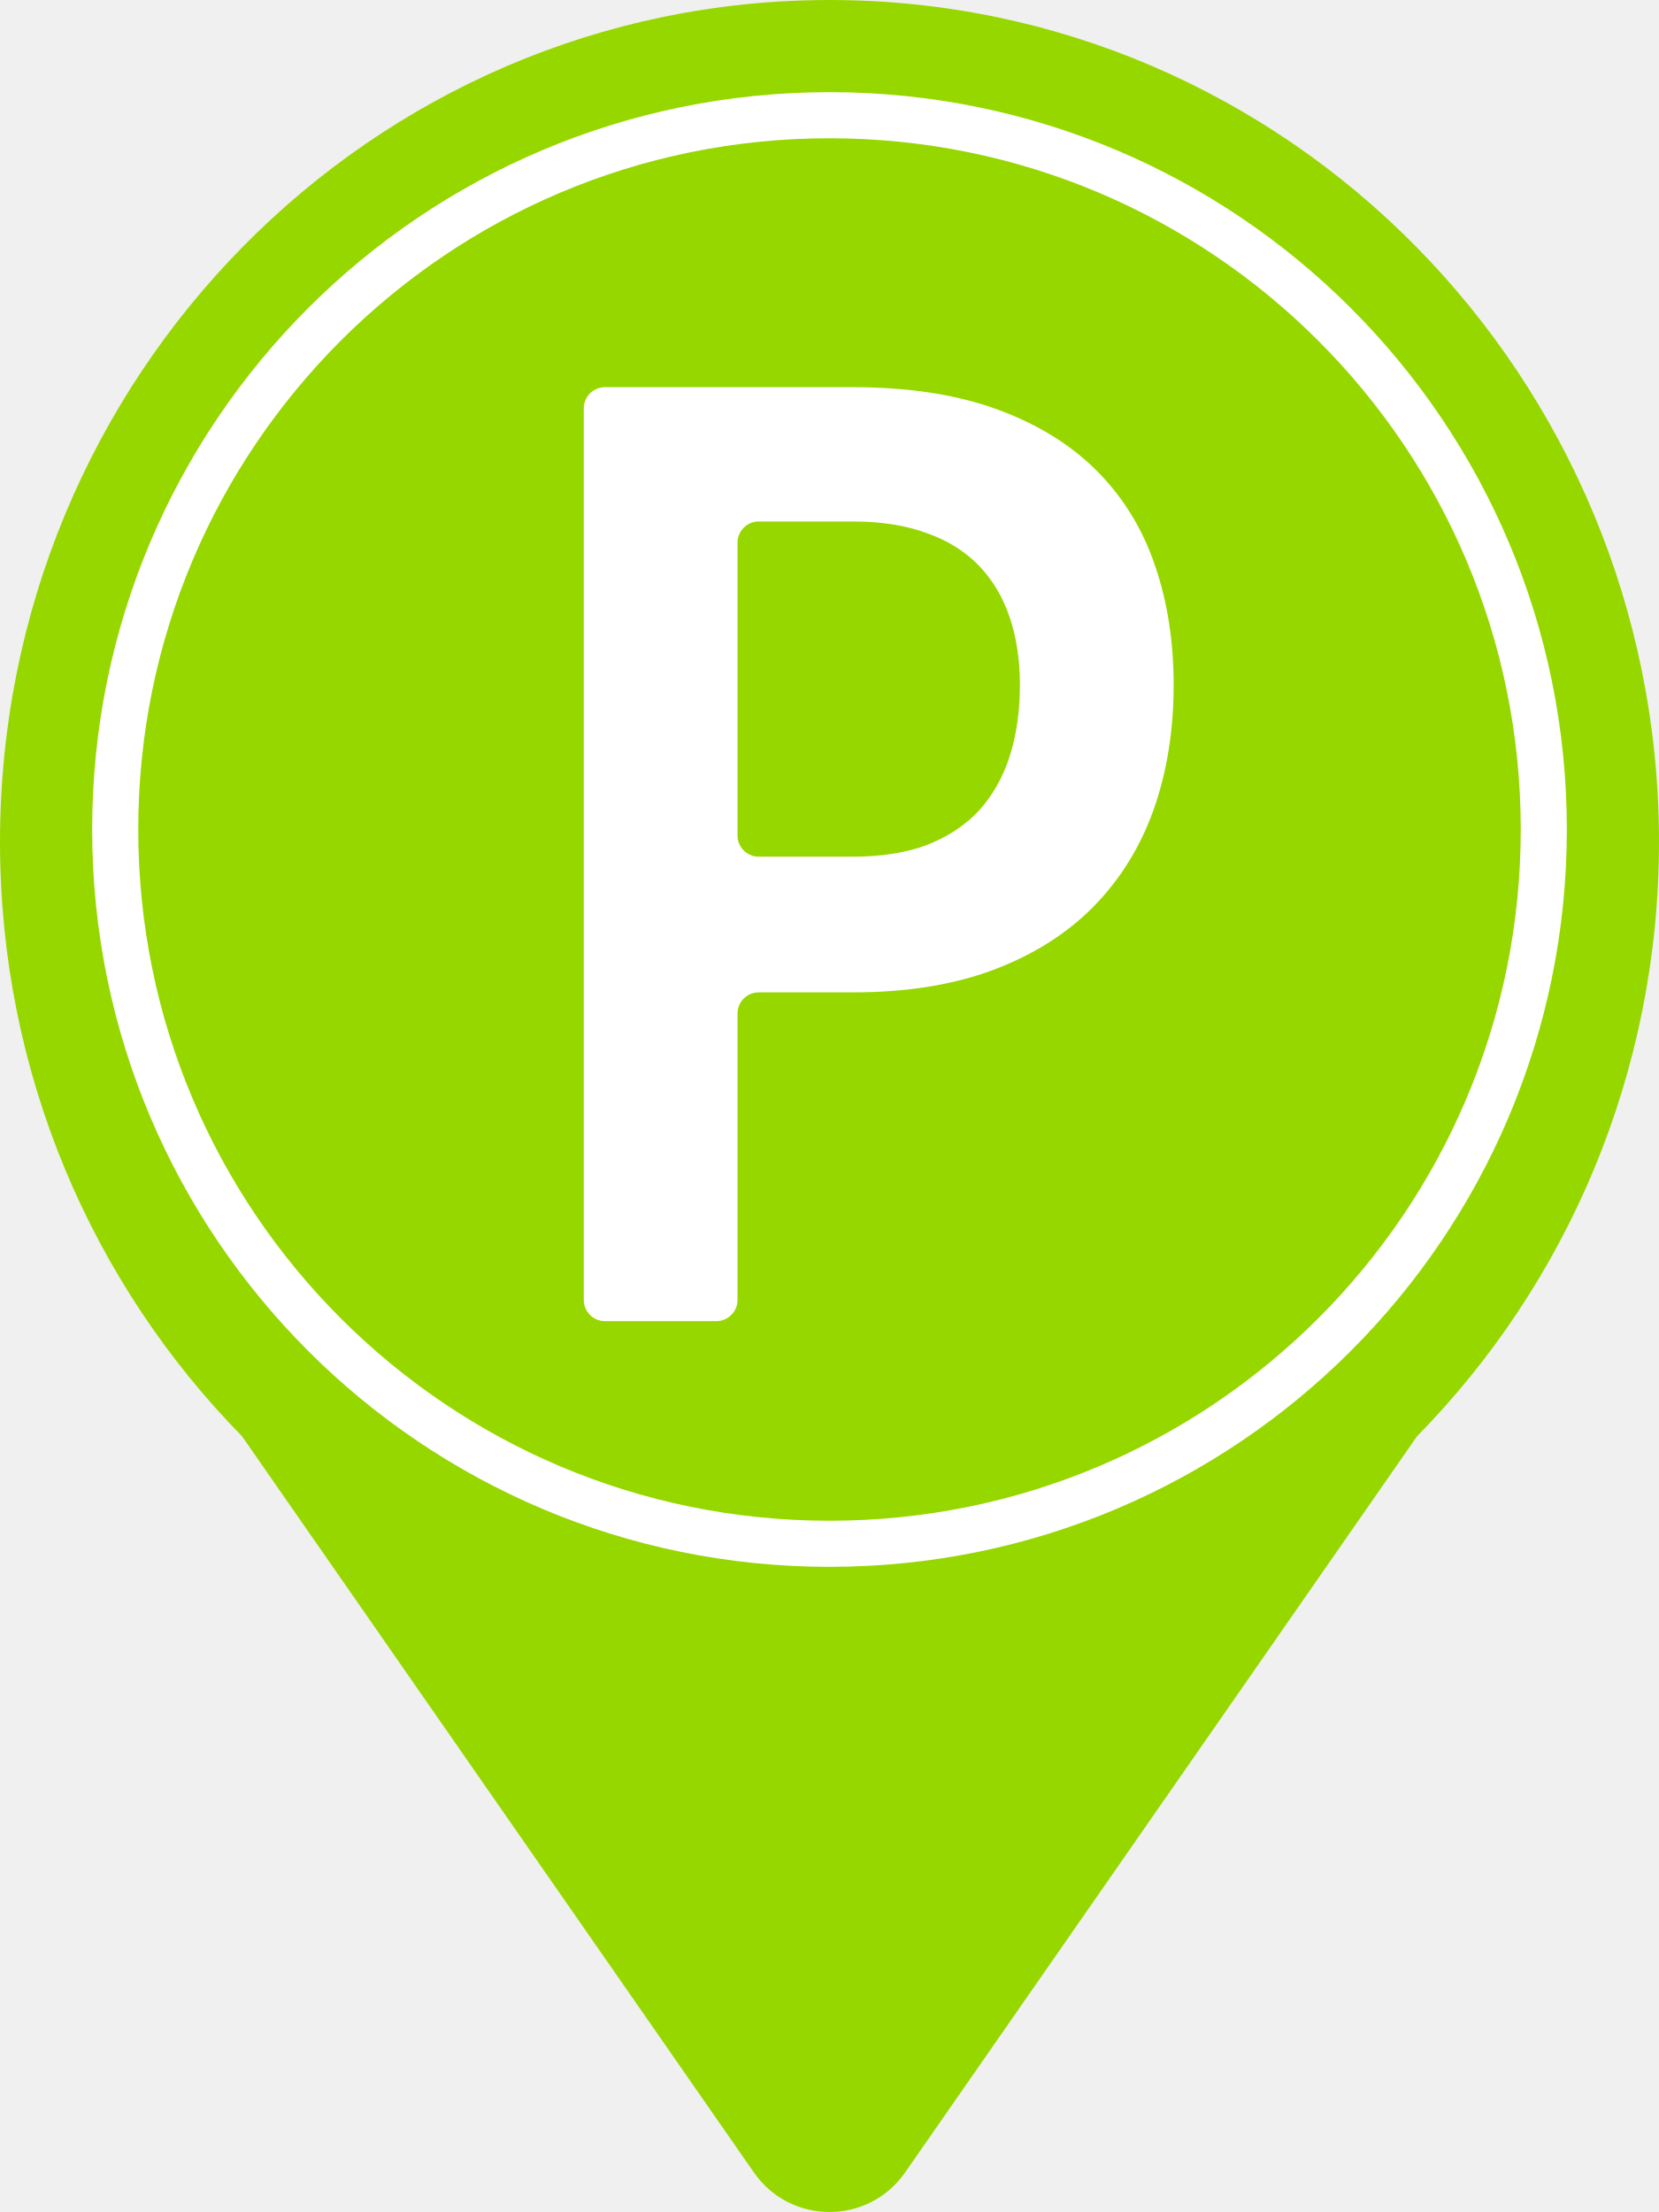
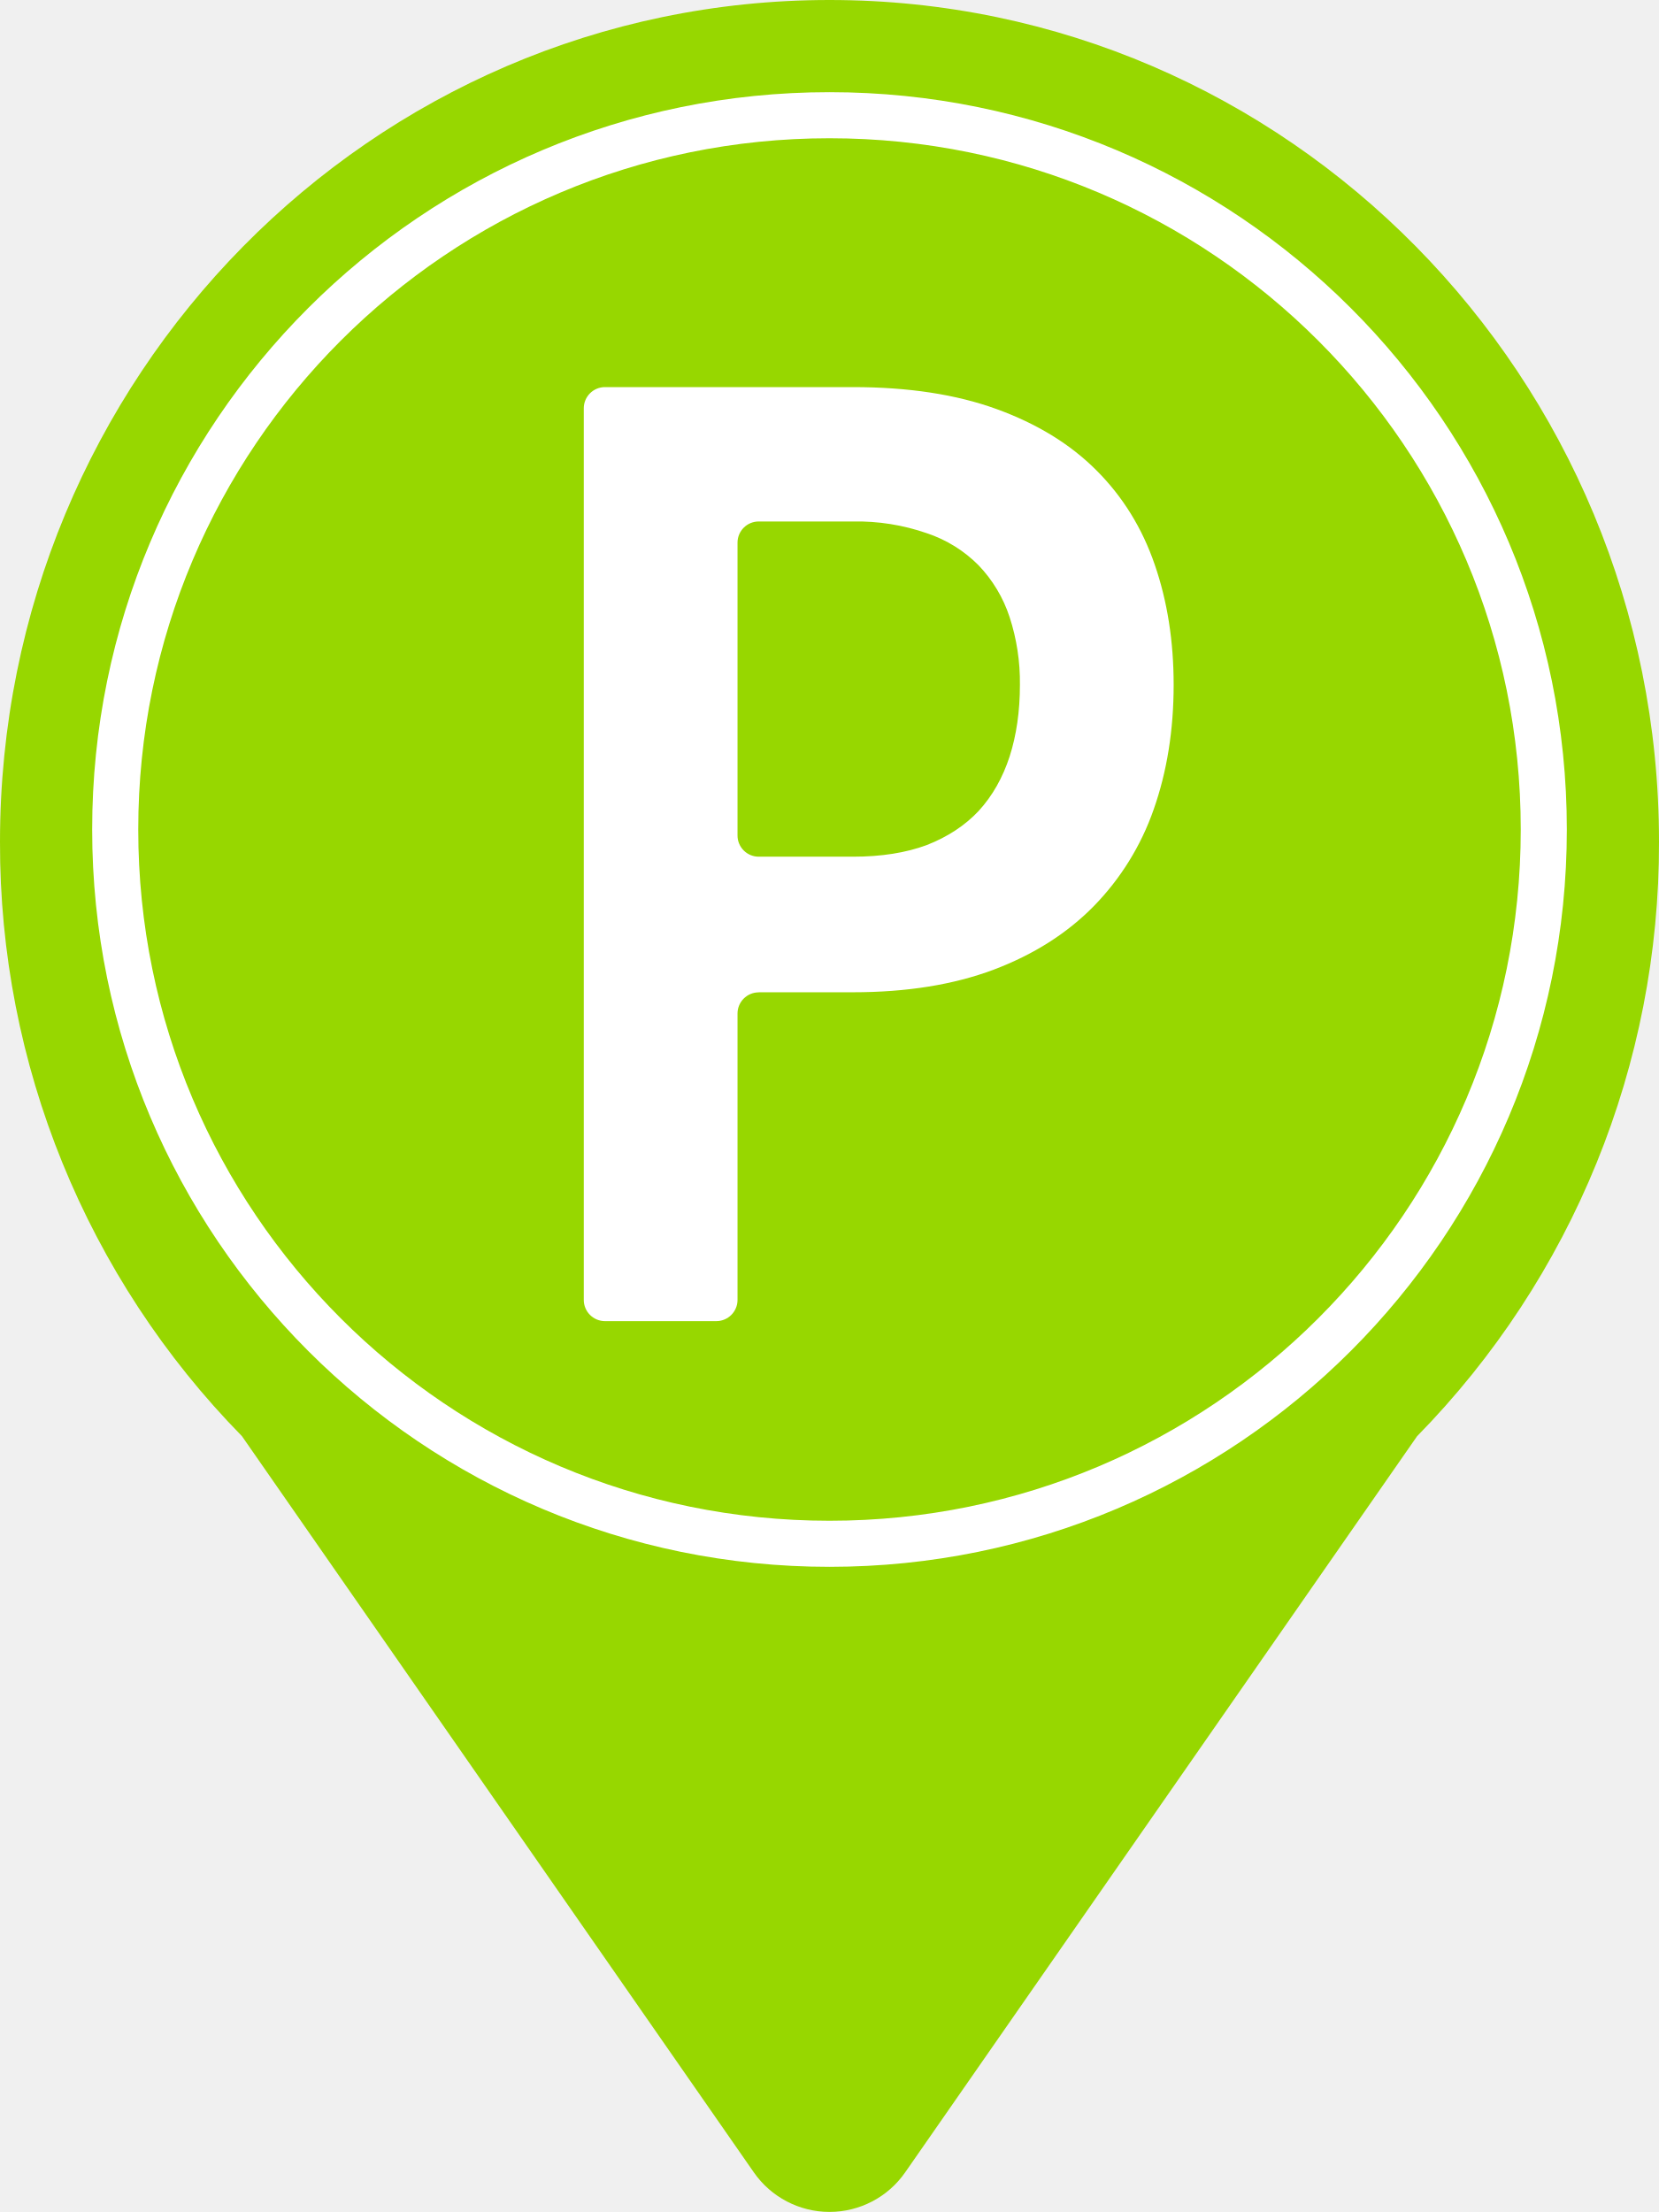
- <svg xmlns="http://www.w3.org/2000/svg" width="18" height="24" viewBox="0 0 18 24" fill="none">
-   <path fill-rule="evenodd" clip-rule="evenodd" d="M15.375 15.583C16.997 13.931 18 11.651 18 9.134C18 4.09 13.971 0 9 0C4.029 0 0 4.09 0 9.134C0 11.651 1.003 13.93 2.625 15.582L8.179 23.57C8.577 24.143 9.423 24.143 9.821 23.57L15.375 15.583Z" fill="#97D700" />
-   <circle cx="9" cy="9" r="7.75" fill="#97D700" stroke="white" stroke-width="0.5" />
-   <path d="M8.232 10.767C8.105 10.767 8.002 10.87 8.002 10.997V14.104C8.002 14.231 7.899 14.334 7.772 14.334H6.564C6.437 14.334 6.334 14.231 6.334 14.104V4.431C6.334 4.303 6.437 4.201 6.564 4.201H9.255C9.854 4.201 10.373 4.28 10.812 4.439C11.25 4.598 11.611 4.82 11.897 5.105C12.182 5.39 12.393 5.731 12.529 6.128C12.666 6.525 12.734 6.959 12.734 7.431C12.734 7.922 12.662 8.373 12.517 8.784C12.372 9.19 12.155 9.54 11.866 9.835C11.576 10.129 11.215 10.358 10.78 10.522C10.346 10.685 9.838 10.767 9.255 10.767H8.232ZM8.002 9.065C8.002 9.192 8.105 9.295 8.232 9.295H9.255C9.561 9.295 9.828 9.253 10.055 9.169C10.282 9.08 10.47 8.957 10.619 8.798C10.768 8.634 10.88 8.438 10.954 8.209C11.029 7.975 11.066 7.716 11.066 7.431C11.066 7.16 11.029 6.915 10.954 6.695C10.88 6.476 10.768 6.289 10.619 6.135C10.47 5.981 10.282 5.864 10.055 5.784C9.828 5.7 9.561 5.658 9.255 5.658H8.232C8.105 5.658 8.002 5.761 8.002 5.888V9.065Z" fill="white" />
+ <svg xmlns="http://www.w3.org/2000/svg" width="18" height="24" fill="none">
+   <path fill="#97D700" fill-rule="evenodd" d="M15.375 15.583A9.175 9.175 0 0 0 18 9.134C18 4.09 13.97 0 9 0S0 4.09 0 9.134a9.175 9.175 0 0 0 2.625 6.448l5.554 7.988a1 1 0 0 0 1.642 0l5.554-7.987Z" clip-rule="evenodd" />
+   <circle cx="9" cy="9" r="7.75" fill="#97D700" stroke="#fff" stroke-width=".5" />
+   <path fill="#fff" d="M8.232 10.767a.23.23 0 0 0-.23.23v3.107a.23.23 0 0 1-.23.23H6.564a.23.23 0 0 1-.23-.23V4.43a.23.23 0 0 1 .23-.23h2.69c.6 0 1.12.079 1.558.238.438.159.8.38 1.085.666.285.285.496.626.632 1.023.137.397.205.831.205 1.303 0 .49-.072.942-.217 1.353a2.833 2.833 0 0 1-.651 1.05c-.29.295-.651.524-1.085.688-.435.163-.943.245-1.526.245H8.232Zm-.23-1.702c0 .127.103.23.23.23h1.023c.306 0 .573-.042.8-.126.227-.089.415-.212.564-.371.15-.164.26-.36.335-.589.075-.234.112-.493.112-.778a2.28 2.28 0 0 0-.112-.736 1.477 1.477 0 0 0-.335-.56 1.42 1.42 0 0 0-.564-.35 2.304 2.304 0 0 0-.8-.127H8.232a.23.23 0 0 0-.23.23v3.177Z" />
</svg>
